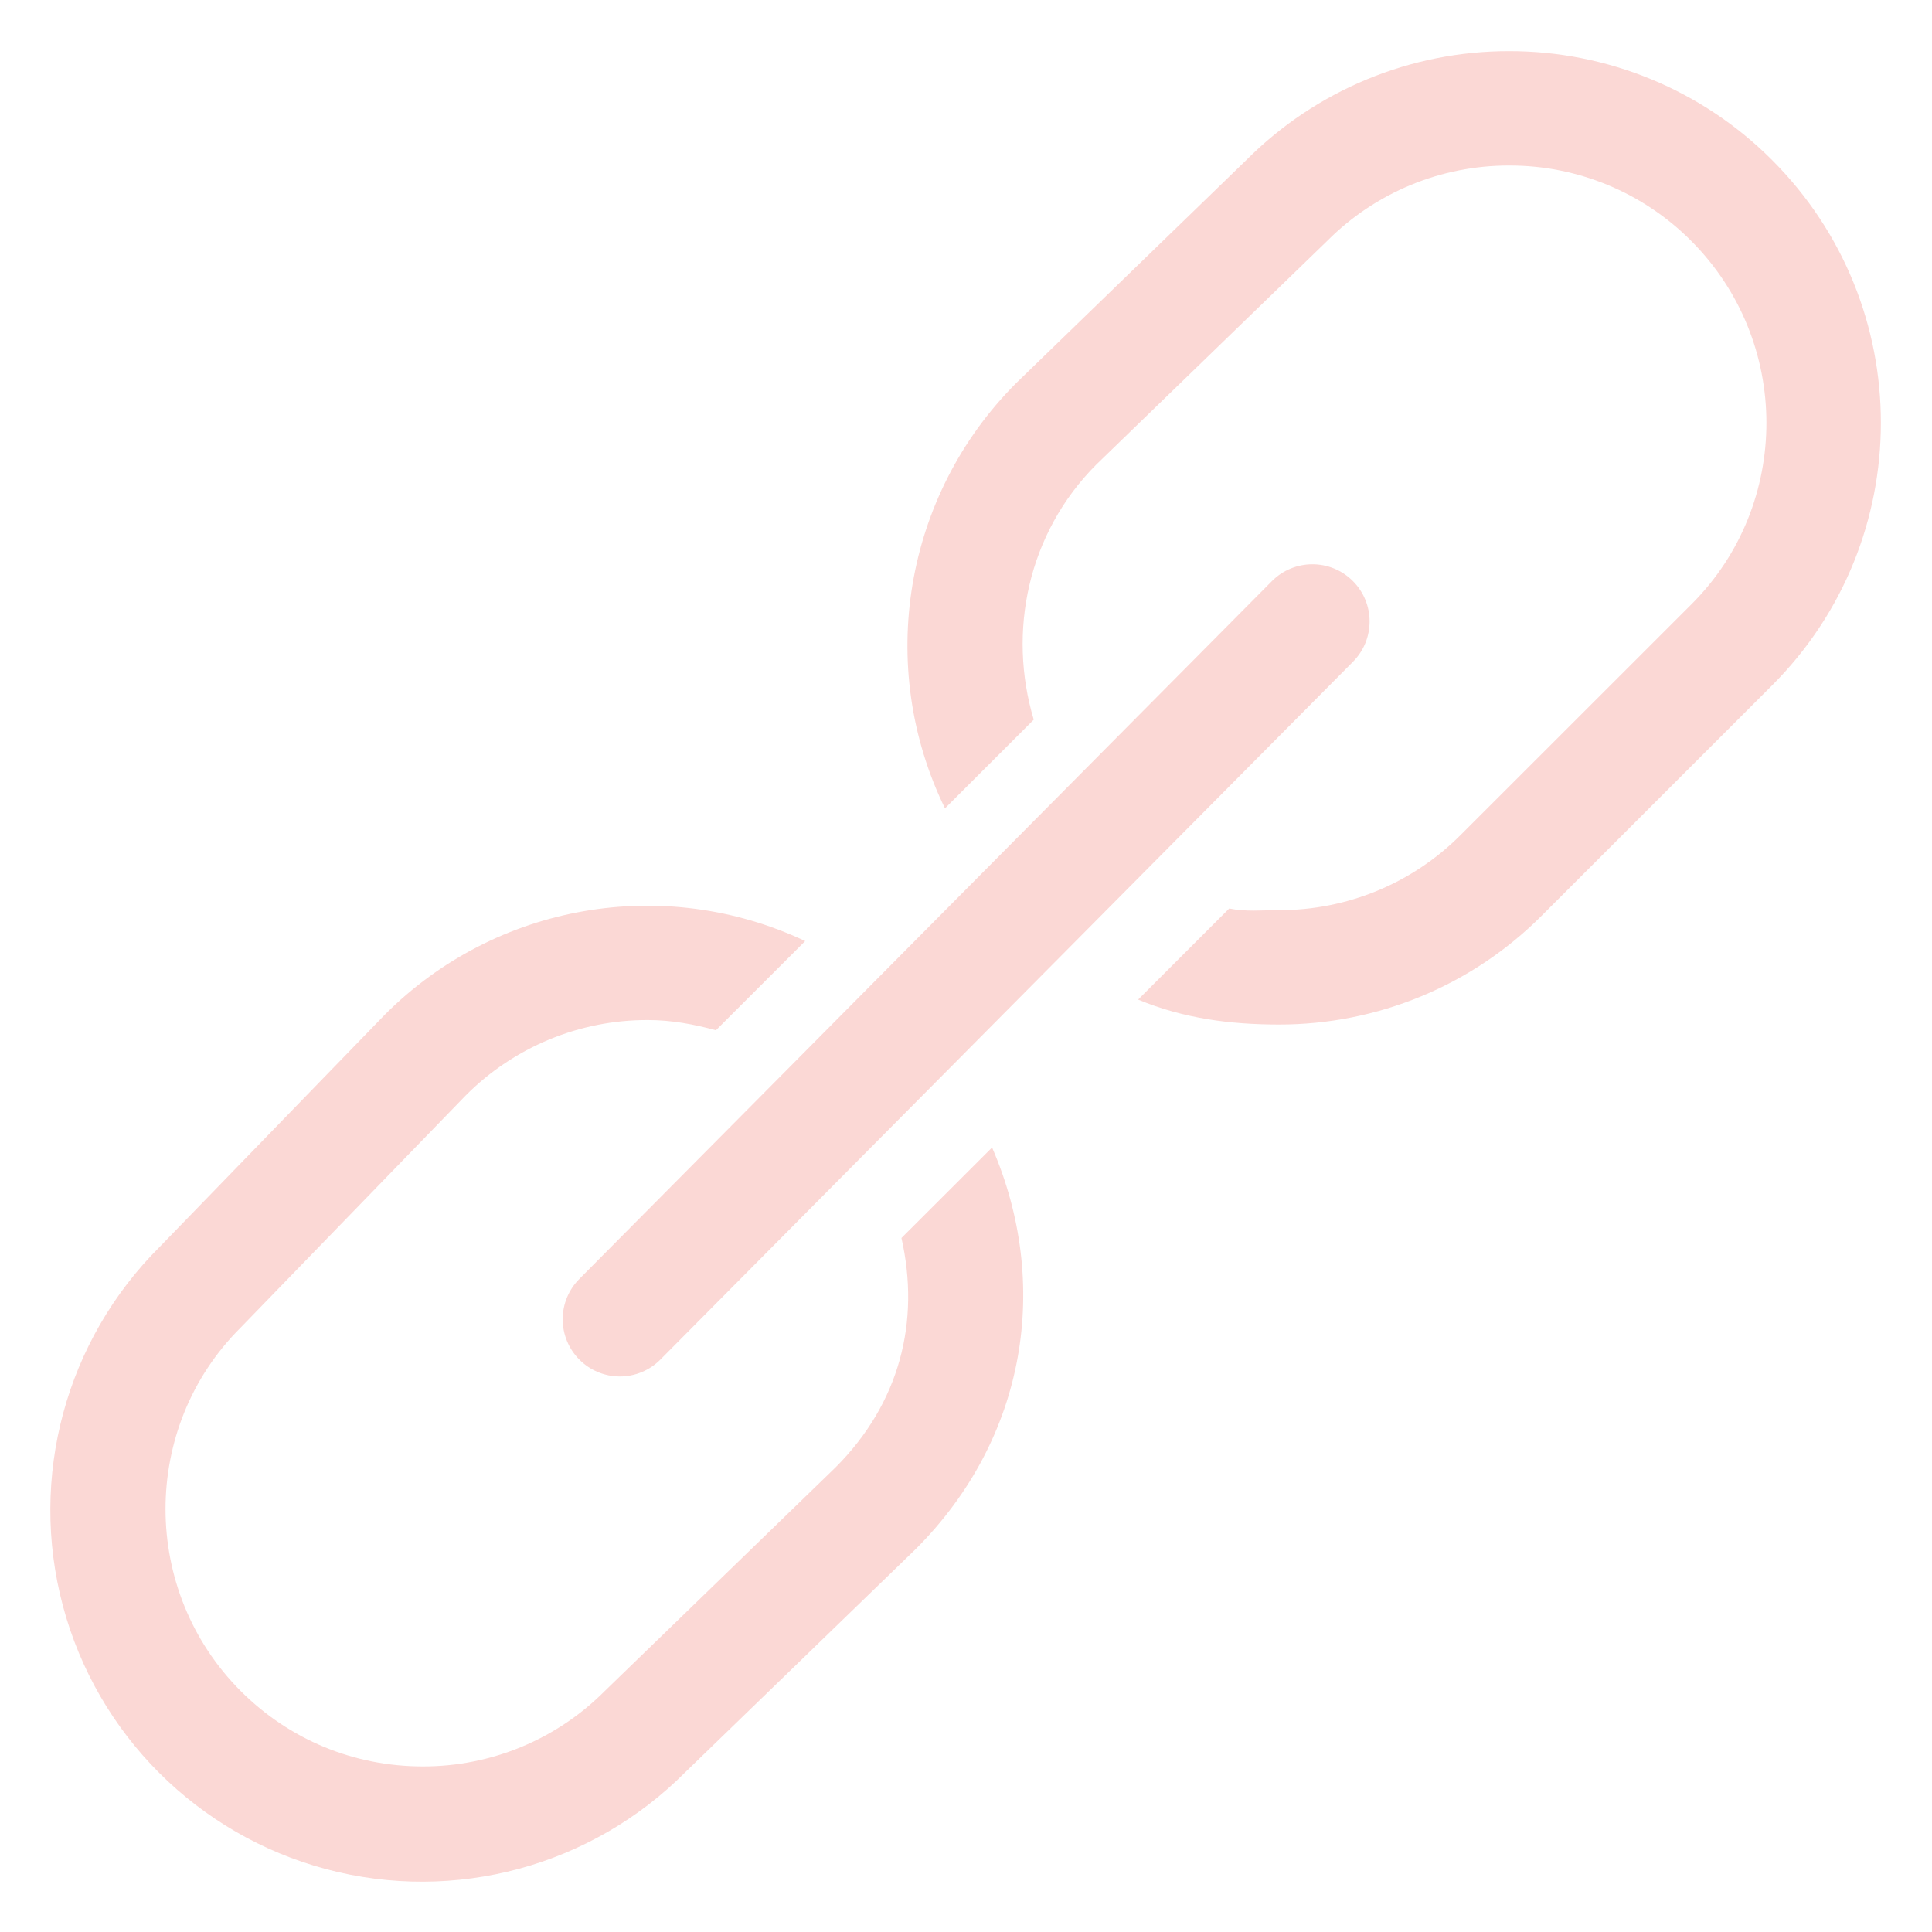
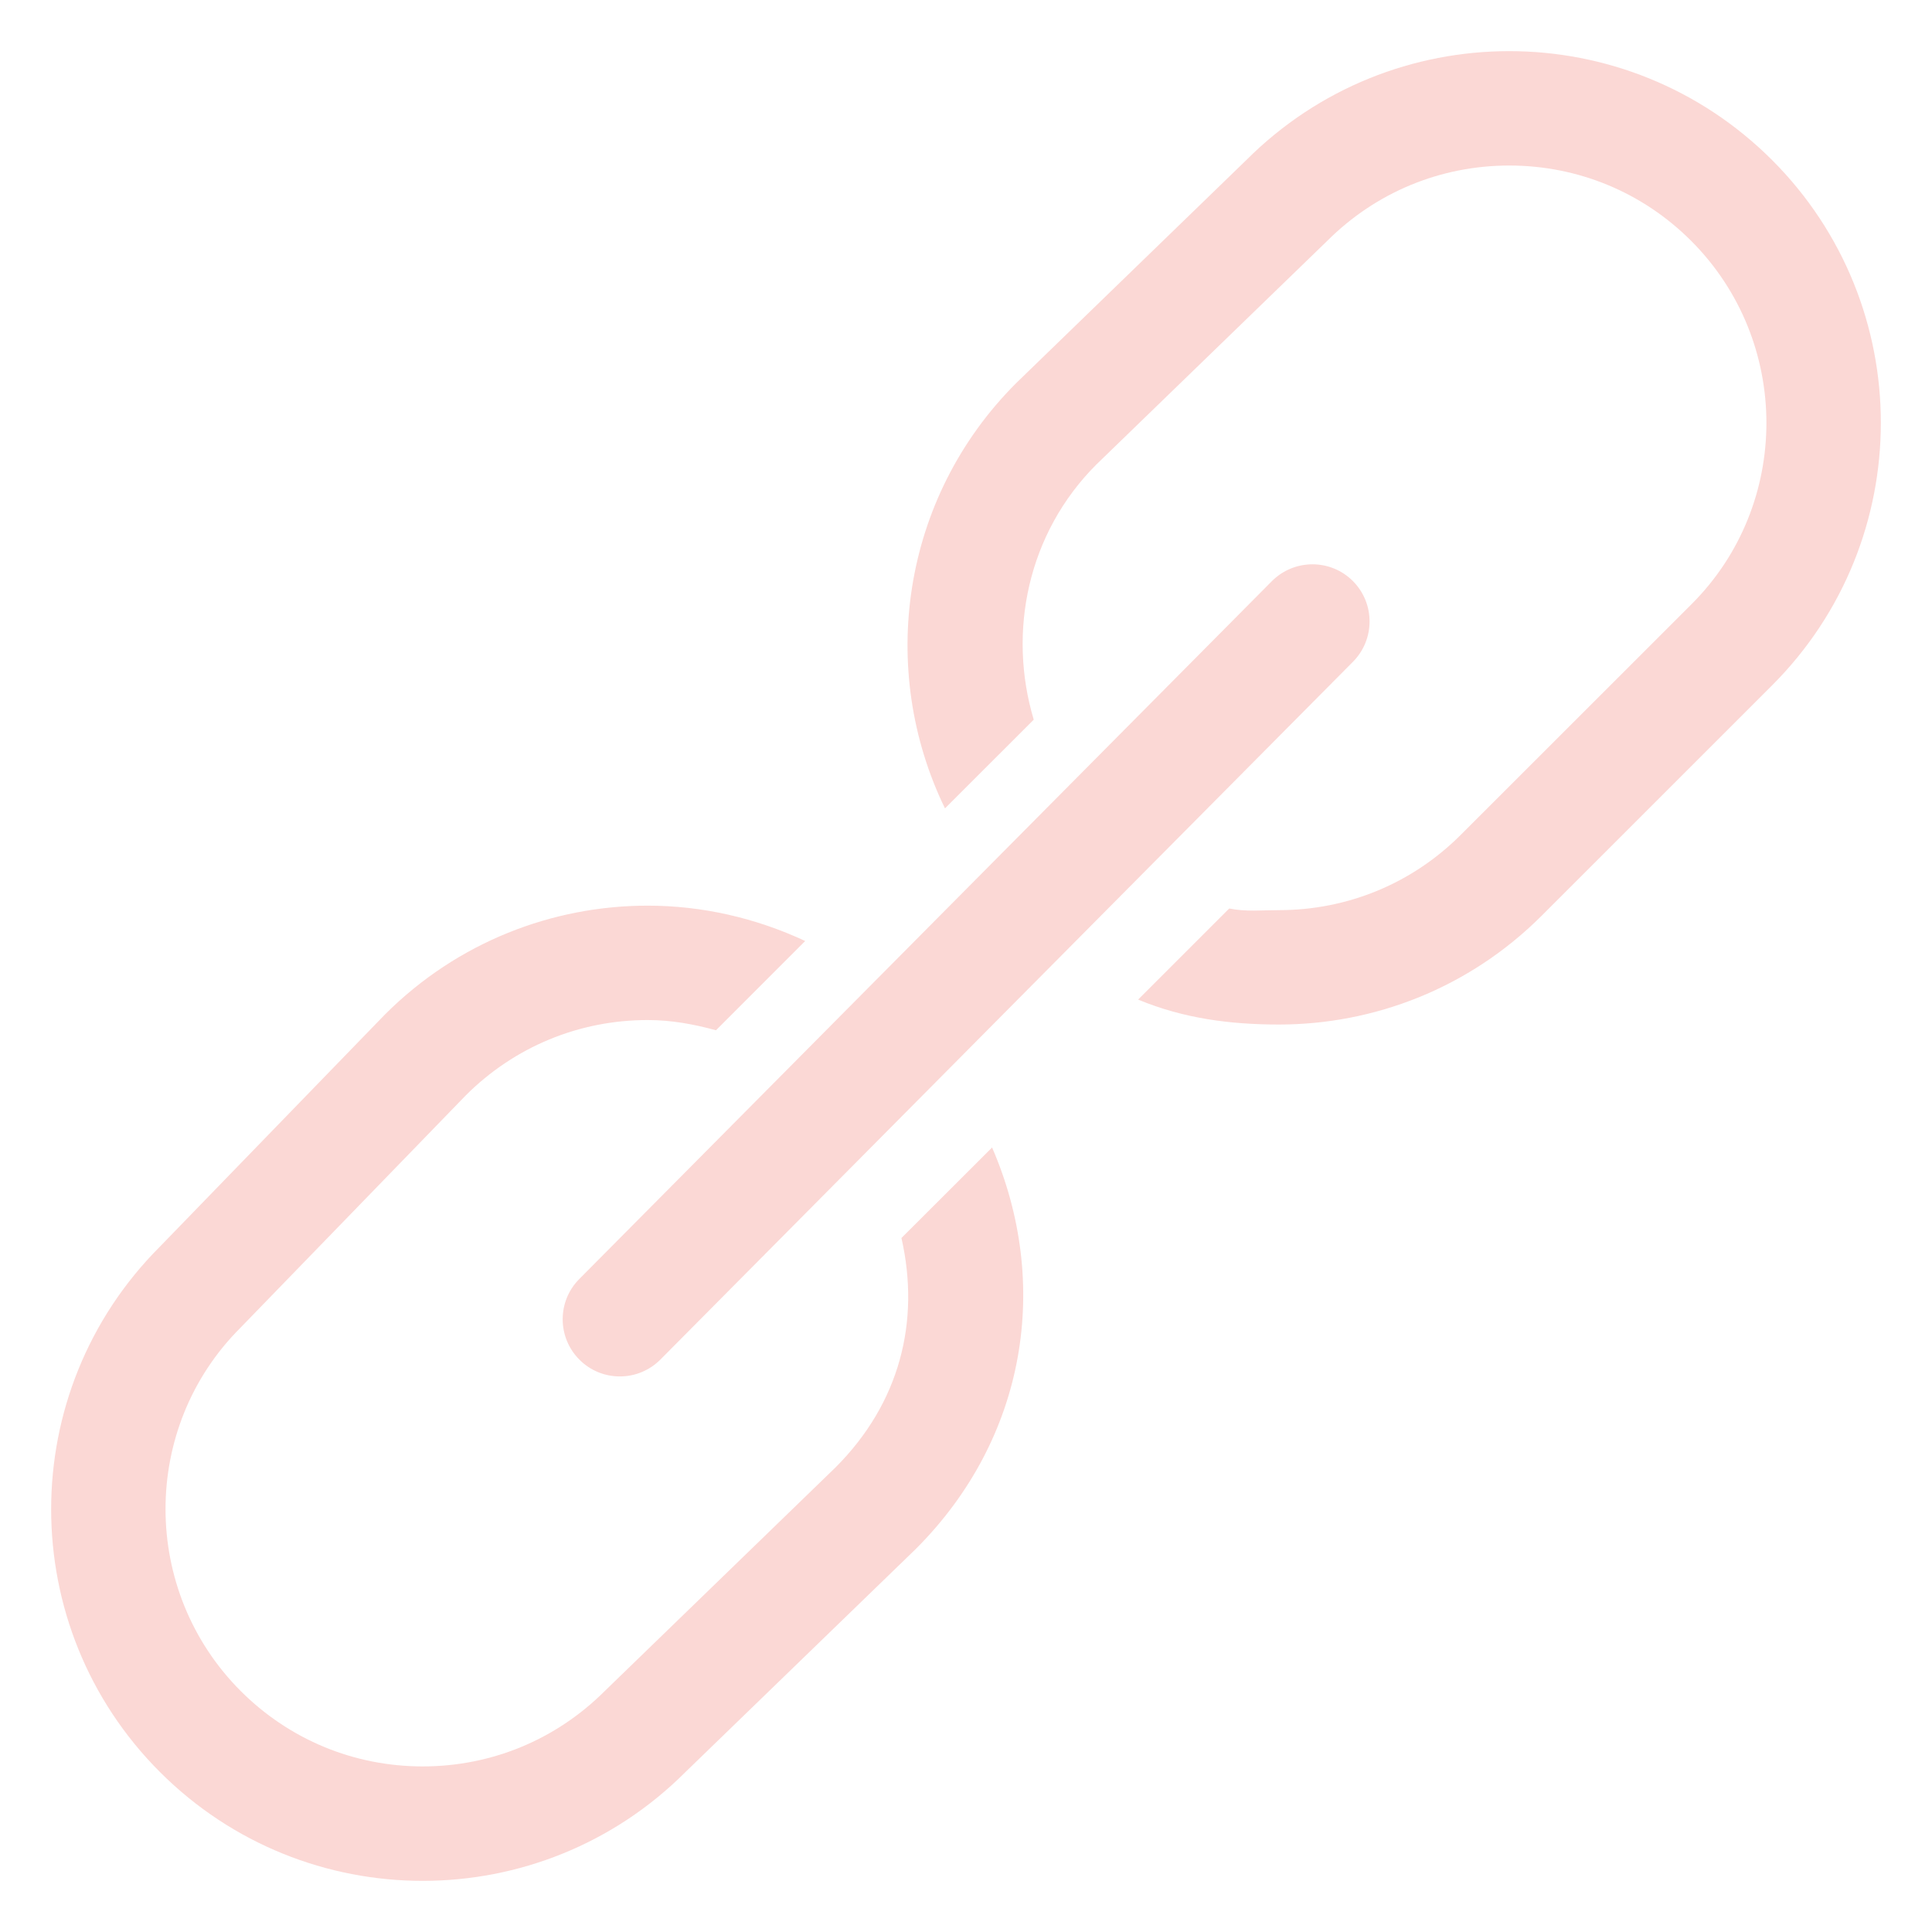
- <svg xmlns="http://www.w3.org/2000/svg" width="34" height="34" fill="none">
-   <path d="M10.197 23.928a1.004 1.004 0 001.423 0l12.188-12.28a1.006 1.006 0 00-1.423-1.423L10.197 22.506a1.005 1.005 0 000 1.422zm5.667-2.141c.332 1.465-.027 2.904-1.16 4.037l-4.063 3.937a4.501 4.501 0 01-3.202 1.325c-1.21 0-2.346-.47-3.201-1.325-1.765-1.765-1.765-4.637-.01-6.39l3.97-4.095a4.503 4.503 0 013.201-1.325c.414 0 .812.073 1.2.18l1.571-1.57a6.521 6.521 0 00-7.395 1.293l-3.96 4.084a6.539 6.539 0 109.248 9.247l4.055-3.927c1.954-1.954 2.376-4.675 1.341-7.064l-1.595 1.593zm15.32-18.972A6.523 6.523 0 0026.56.9a6.518 6.518 0 00-4.625 1.915l-4.053 3.928a6.537 6.537 0 00-1.252 7.483l1.562-1.561c-.462-1.543-.108-3.28 1.102-4.49l4.064-3.937a4.505 4.505 0 013.203-1.325 4.5 4.5 0 013.2 1.325c1.765 1.766 1.765 4.638.01 6.392l-4.064 4.062a4.495 4.495 0 01-3.2 1.325c-.308 0-.58.031-.875-.029l-1.603 1.603c.8.333 1.623.439 2.478.439a6.519 6.519 0 004.624-1.915l4.054-4.053a6.537 6.537 0 000-9.246h-.001z" fill="#FBD8D5" />
+ <svg xmlns="http://www.w3.org/2000/svg" width="34" height="34" viewBox="0 0 34 34" fill="none">
+   <path d="M10.197 23.928C10.393 24.125 10.651 24.223 10.908 24.223C11.166 24.223 11.422 24.125 11.62 23.928L23.808 11.648C24.2 11.255 24.2 10.618 23.808 10.225C23.416 9.833 22.779 9.833 22.385 10.225L10.197 22.506C9.804 22.898 9.804 23.535 10.197 23.928ZM15.864 21.787C16.197 23.252 15.837 24.691 14.704 25.824L10.641 29.761C9.785 30.615 8.649 31.086 7.439 31.086C6.23 31.086 5.093 30.615 4.238 29.761C2.473 27.996 2.473 25.124 4.228 23.37L8.198 19.276C9.053 18.422 10.19 17.951 11.399 17.951C11.813 17.951 12.211 18.024 12.6 18.131L14.17 16.56C13.294 16.151 12.348 15.938 11.399 15.938C9.726 15.938 8.052 16.576 6.775 17.853L2.815 21.938C0.262 24.491 0.262 28.631 2.815 31.185C4.092 32.462 5.766 33.1 7.439 33.1C9.112 33.1 10.787 32.462 12.063 31.185L16.118 27.258C18.072 25.304 18.494 22.582 17.459 20.194L15.864 21.787ZM31.184 2.815C29.906 1.539 28.233 0.9 26.56 0.9C24.885 0.9 23.211 1.539 21.935 2.815L17.882 6.743C15.857 8.768 15.444 11.787 16.63 14.226L18.192 12.665C17.73 11.122 18.084 9.384 19.294 8.175L23.358 4.238C24.214 3.384 25.35 2.913 26.561 2.913C27.769 2.913 28.907 3.384 29.761 4.238C31.526 6.004 31.526 8.876 29.771 10.63L25.707 14.692C24.853 15.547 23.715 16.017 22.507 16.017C22.199 16.017 21.927 16.048 21.632 15.988L20.029 17.591C20.83 17.924 21.652 18.03 22.507 18.03C24.18 18.03 25.853 17.392 27.131 16.115L31.185 12.062C33.738 9.509 33.738 5.37 31.185 2.816L31.184 2.815Z" fill="#FBD8D5" />
</svg>
